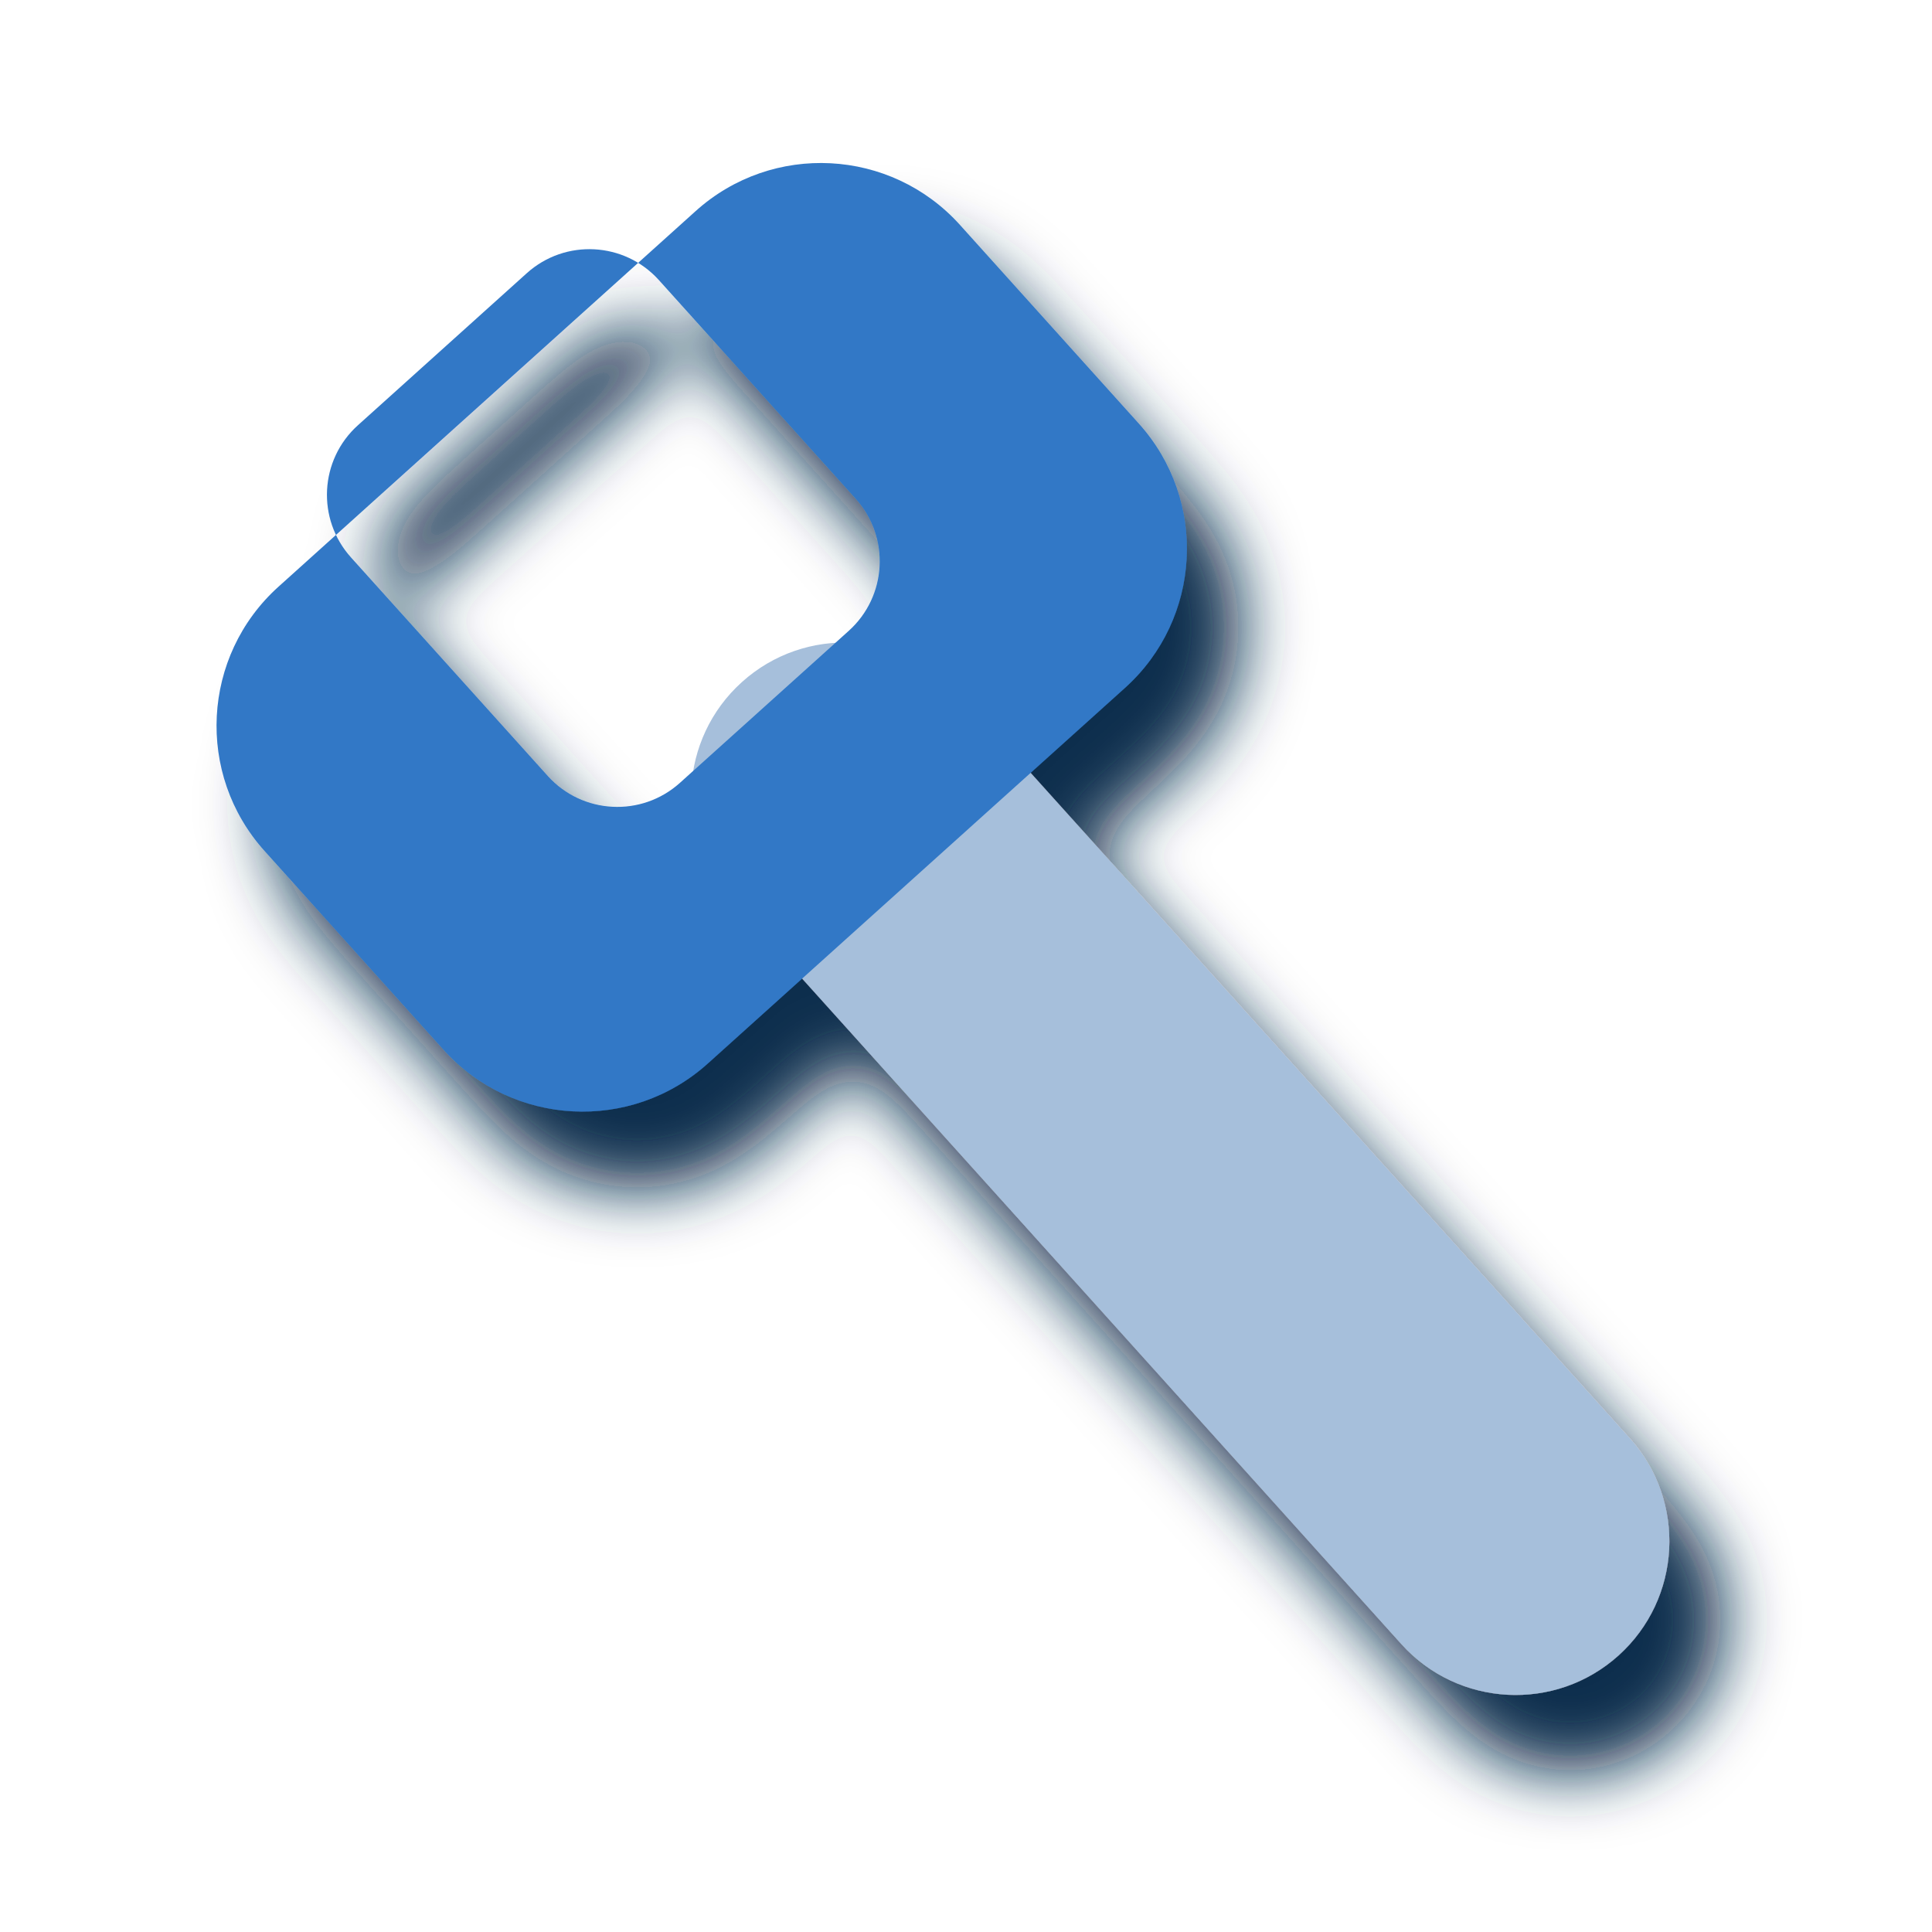
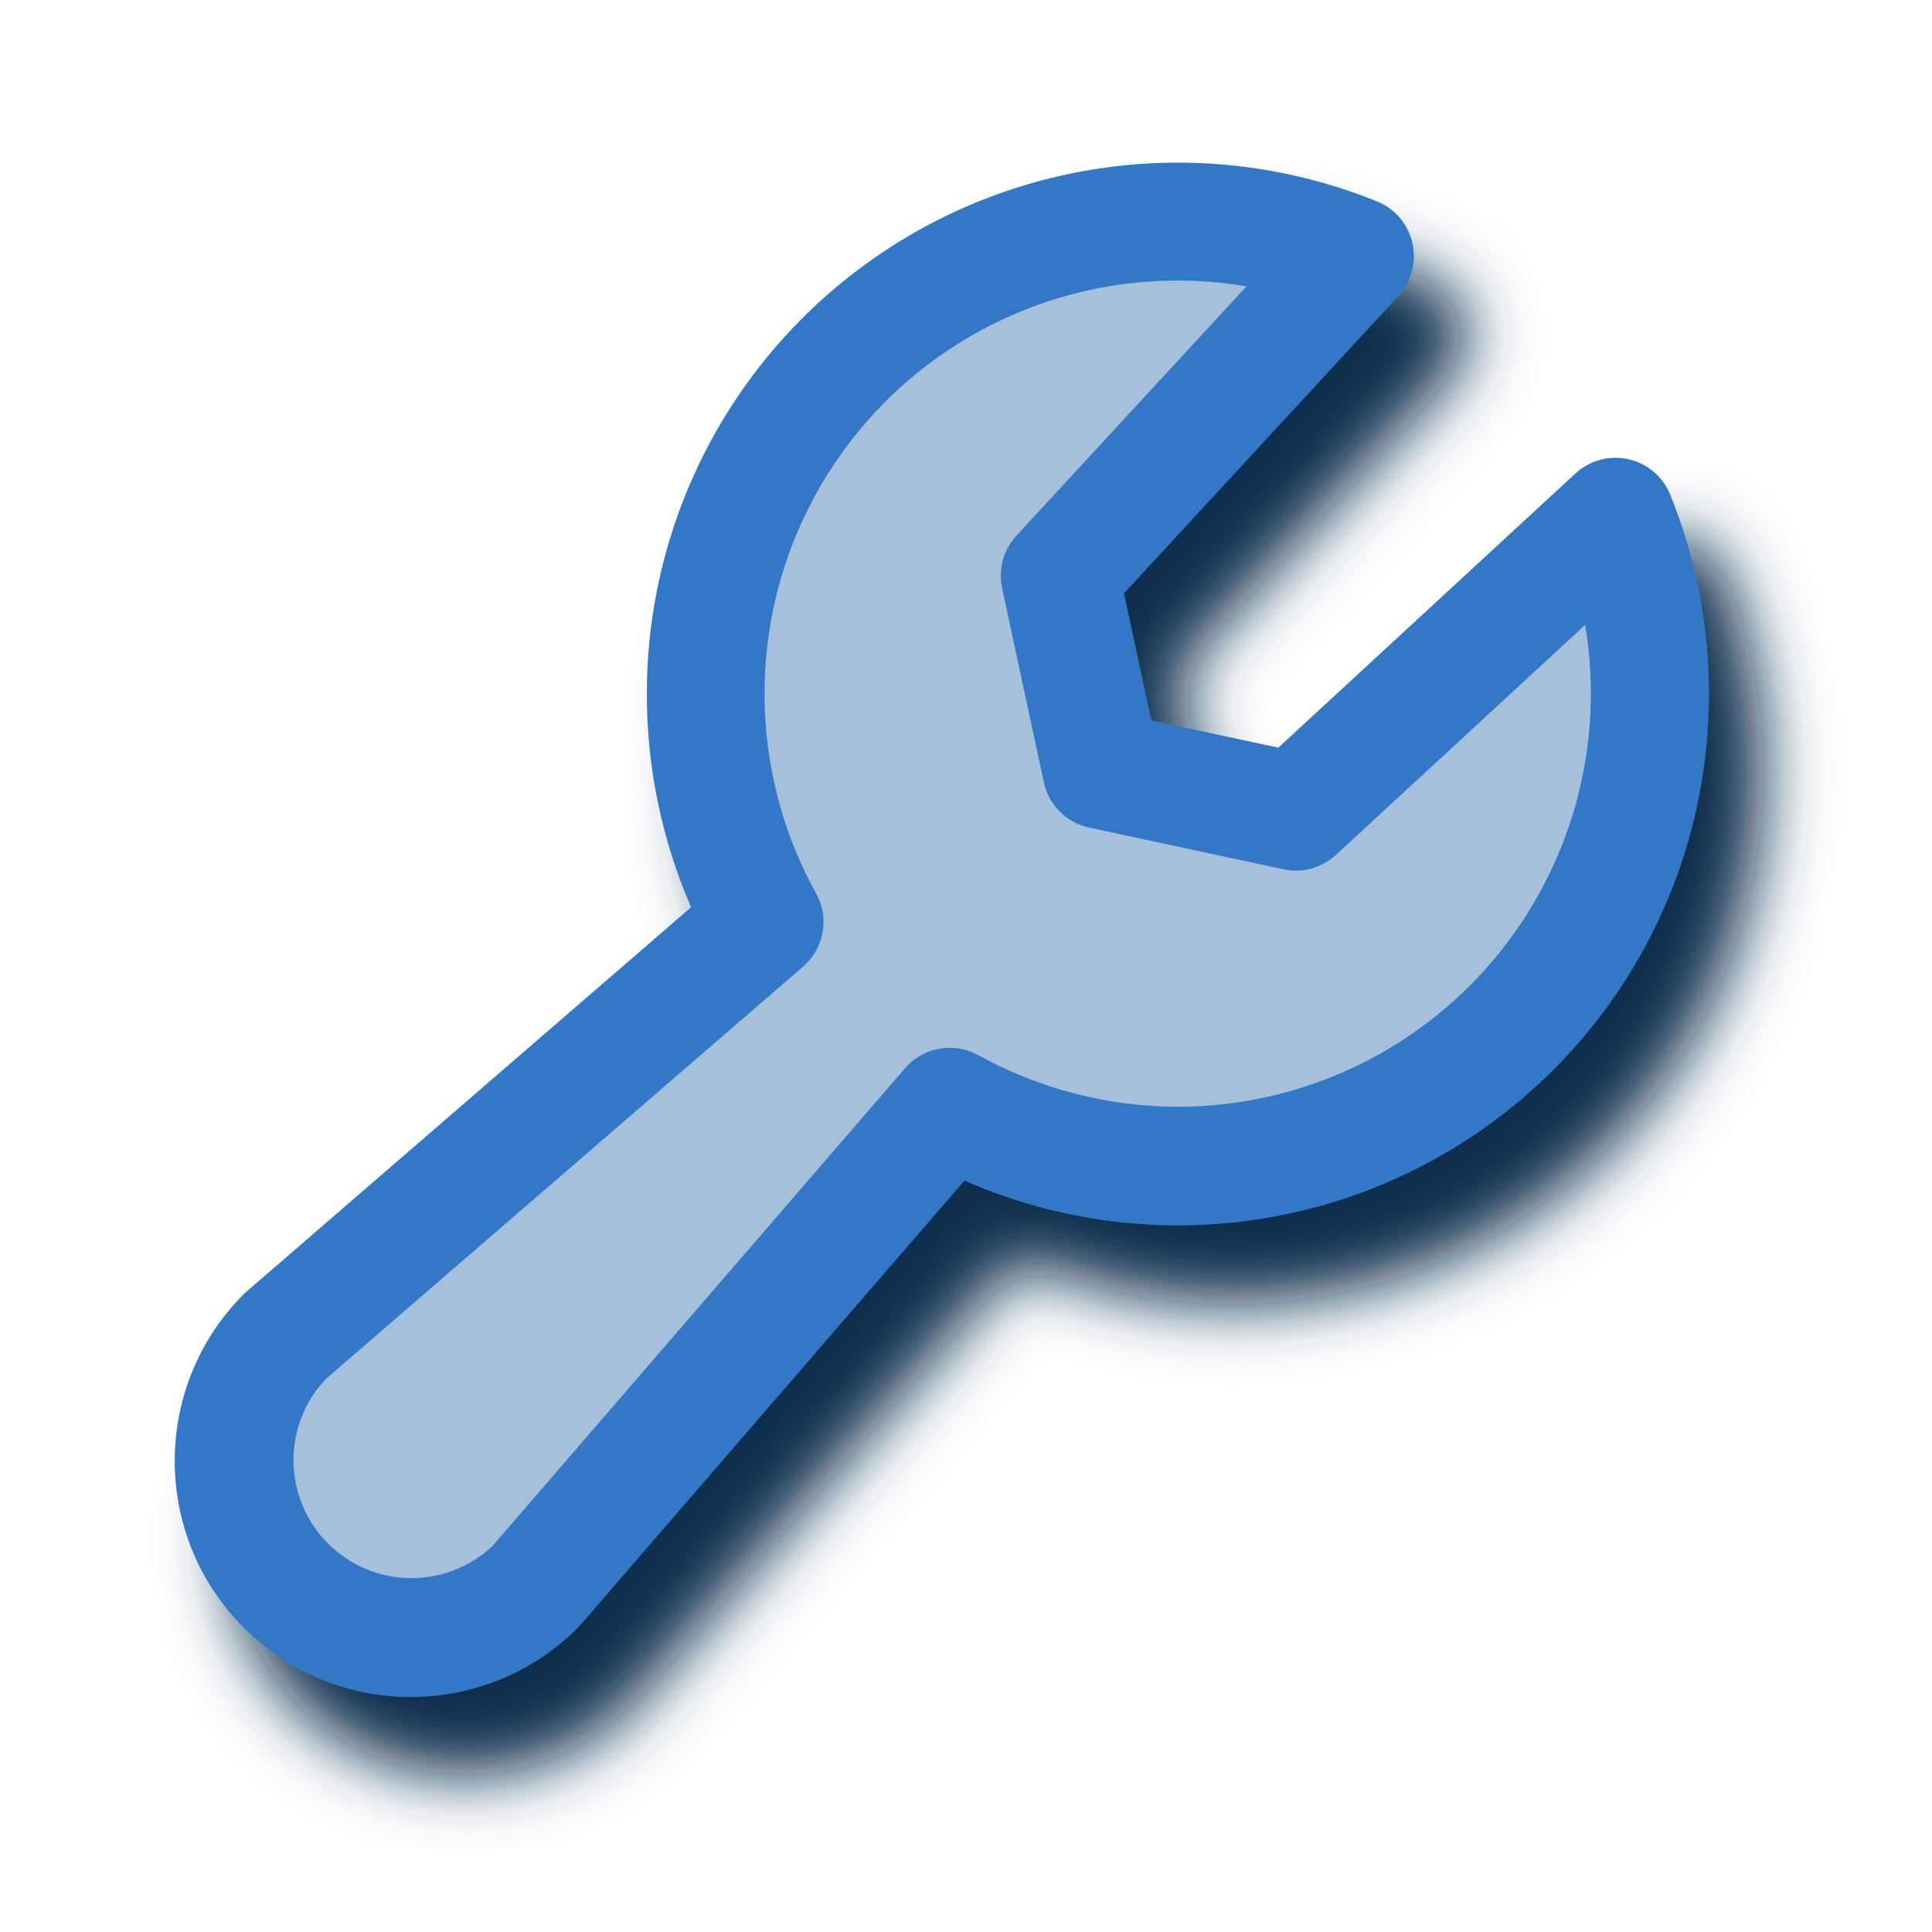
<svg xmlns="http://www.w3.org/2000/svg" viewBox="0 0 32 32">
  <defs>
    <filter id="sh" x="-25%" y="-25%" width="160%" height="160%" color-interpolation-filters="sRGB">
      <feDropShadow dx="0.9" dy="1.3" stdDeviation="0.55" flood-color="#102D4E" flood-opacity="1" />
    </filter>
  </defs>
  <g filter="url(#sh)">
-     <g transform="translate(16.956 16.479) scale(1.107)">
-       <g transform="rotate(-42)">
-         <path d="M-2.3 -4L-2.3 11A2.3 2.3 0 0 0 2.3 11L2.3 -4A2.3 2.3 0 0 0 -2.3 -4Z" fill="#A6BFDB" />
-         <path d="M-4.2 -12H4.2A2.8 2.8 0 0 1 7 -9.2V-5.2A2.8 2.8 0 0 1 4.2 -2.4H-4.2A2.8 2.8 0 0 1 -7 -5.2V-9.2A2.8 2.8 0 0 1 -4.2 -12ZM-1.7 -13H1.7A1.4 1.4 0 0 1 3.1 -11.6V-7.2A1.4 1.4 0 0 1 1.7 -5.8H-1.7A1.4 1.4 0 0 1 -3.1 -7.2V-11.6A1.4 1.4 0 0 1 -1.7 -13Z" fill-rule="evenodd" fill="#3178C6" />
+     <g transform="translate(15.6 15.4) scale(1.303)">
+       <g transform="translate(-12 -12) scale(0.09375)">
+         <path d="M224 96a64 64 0 0 1-94.94 56L73 217a24 24 0 0 1-34-34l65-56.06a64 64 0 0 1 80-90.29L144 80l5.66 26.34L176 112l43.35-40A63.8 63.8 0 0 1 224 96" fill="#A6BFDB" />
+         <path d="M226.76 69a8 8 0 0 0-12.84-2.88l-40.3 37.19l-17.23-3.7l-3.7-17.23l37.19-40.3A8 8 0 0 0 187 29.24A72 72 0 0 0 88 96a72.3 72.3 0 0 0 6 28.94L33.79 177c-.15.12-.29.26-.43.39a32 32 0 0 0 45.26 45.26c.13-.13.27-.28.39-.42L131.06 162A72 72 0 0 0 232 96a71.6 71.6 0 0 0-5.24-27M160 152a56.14 56.14 0 0 1-27.07-7a8 8 0 0 0-9.92 1.77l-55.9 64.74a16 16 0 0 1-22.62-22.62L109.18 133a8 8 0 0 0 1.77-9.93a56 56 0 0 1 58.36-82.31l-31.2 33.81a8 8 0 0 0-1.94 7.1l5.66 26.33a8 8 0 0 0 6.14 6.14l26.35 5.66a8 8 0 0 0 7.1-1.94l33.81-31.2A56.06 56.06 0 0 1 160 152" fill="#3178C6" />
      </g>
    </g>
  </g>
</svg>
